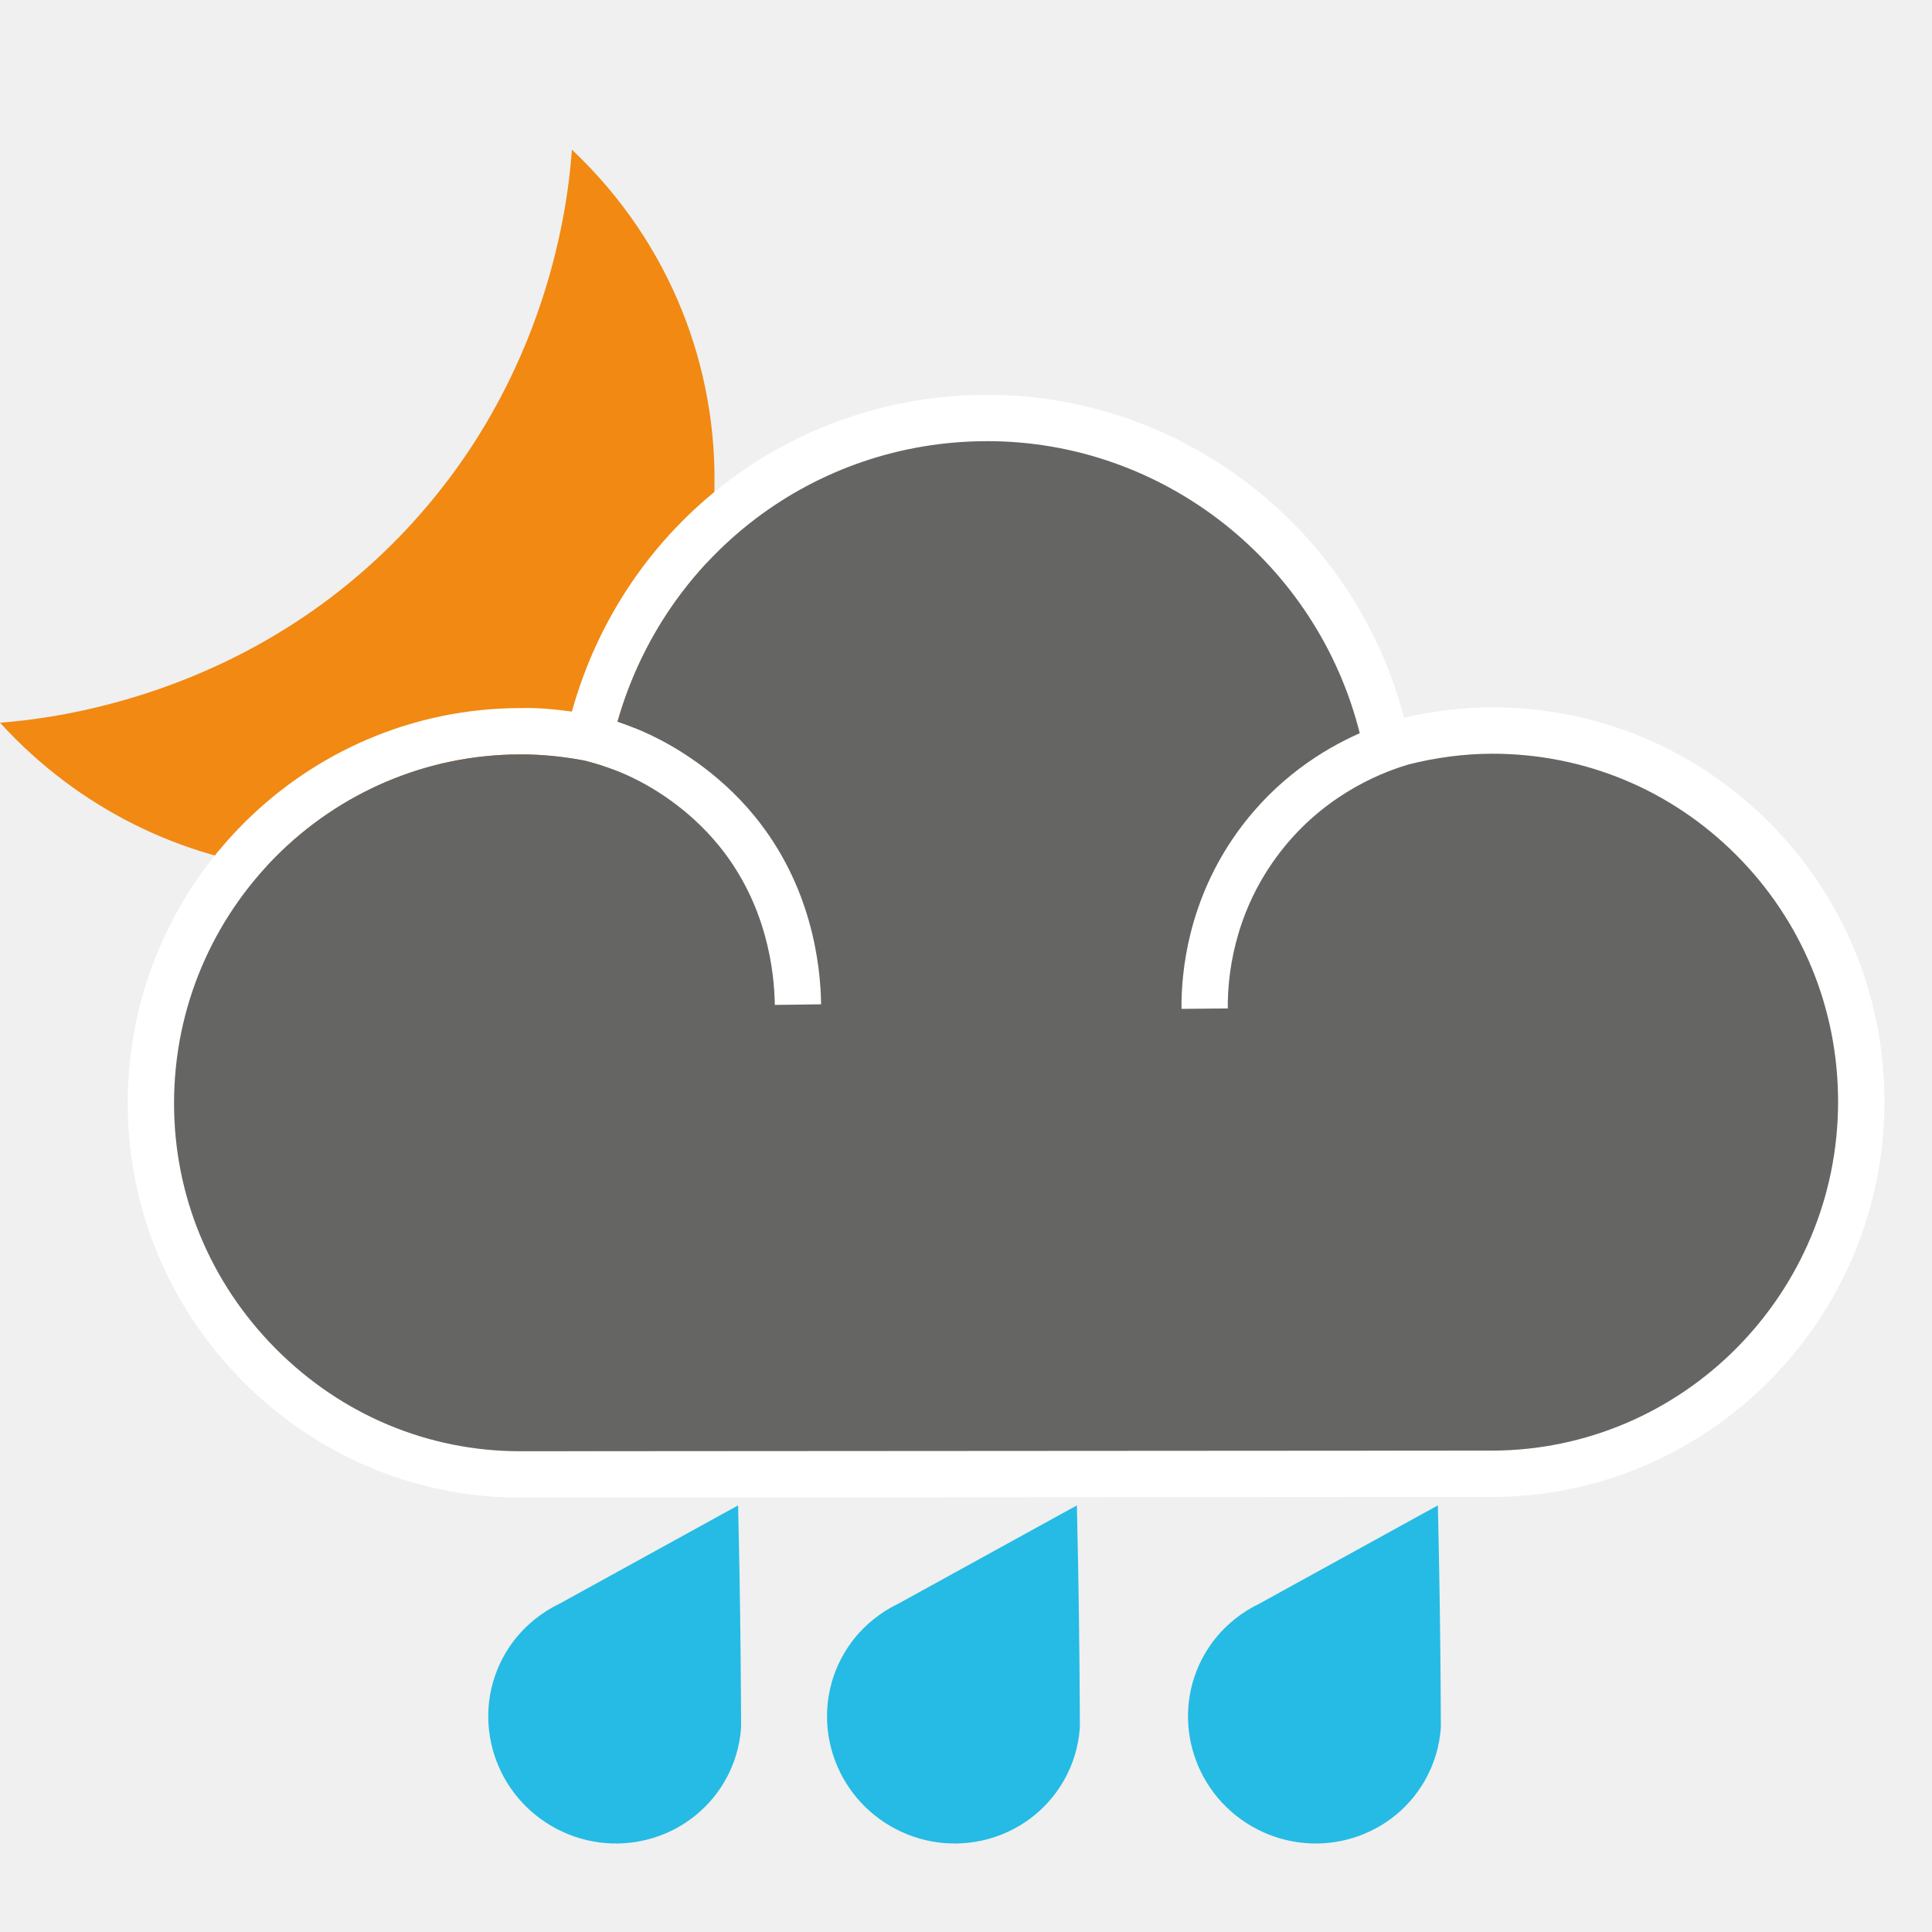
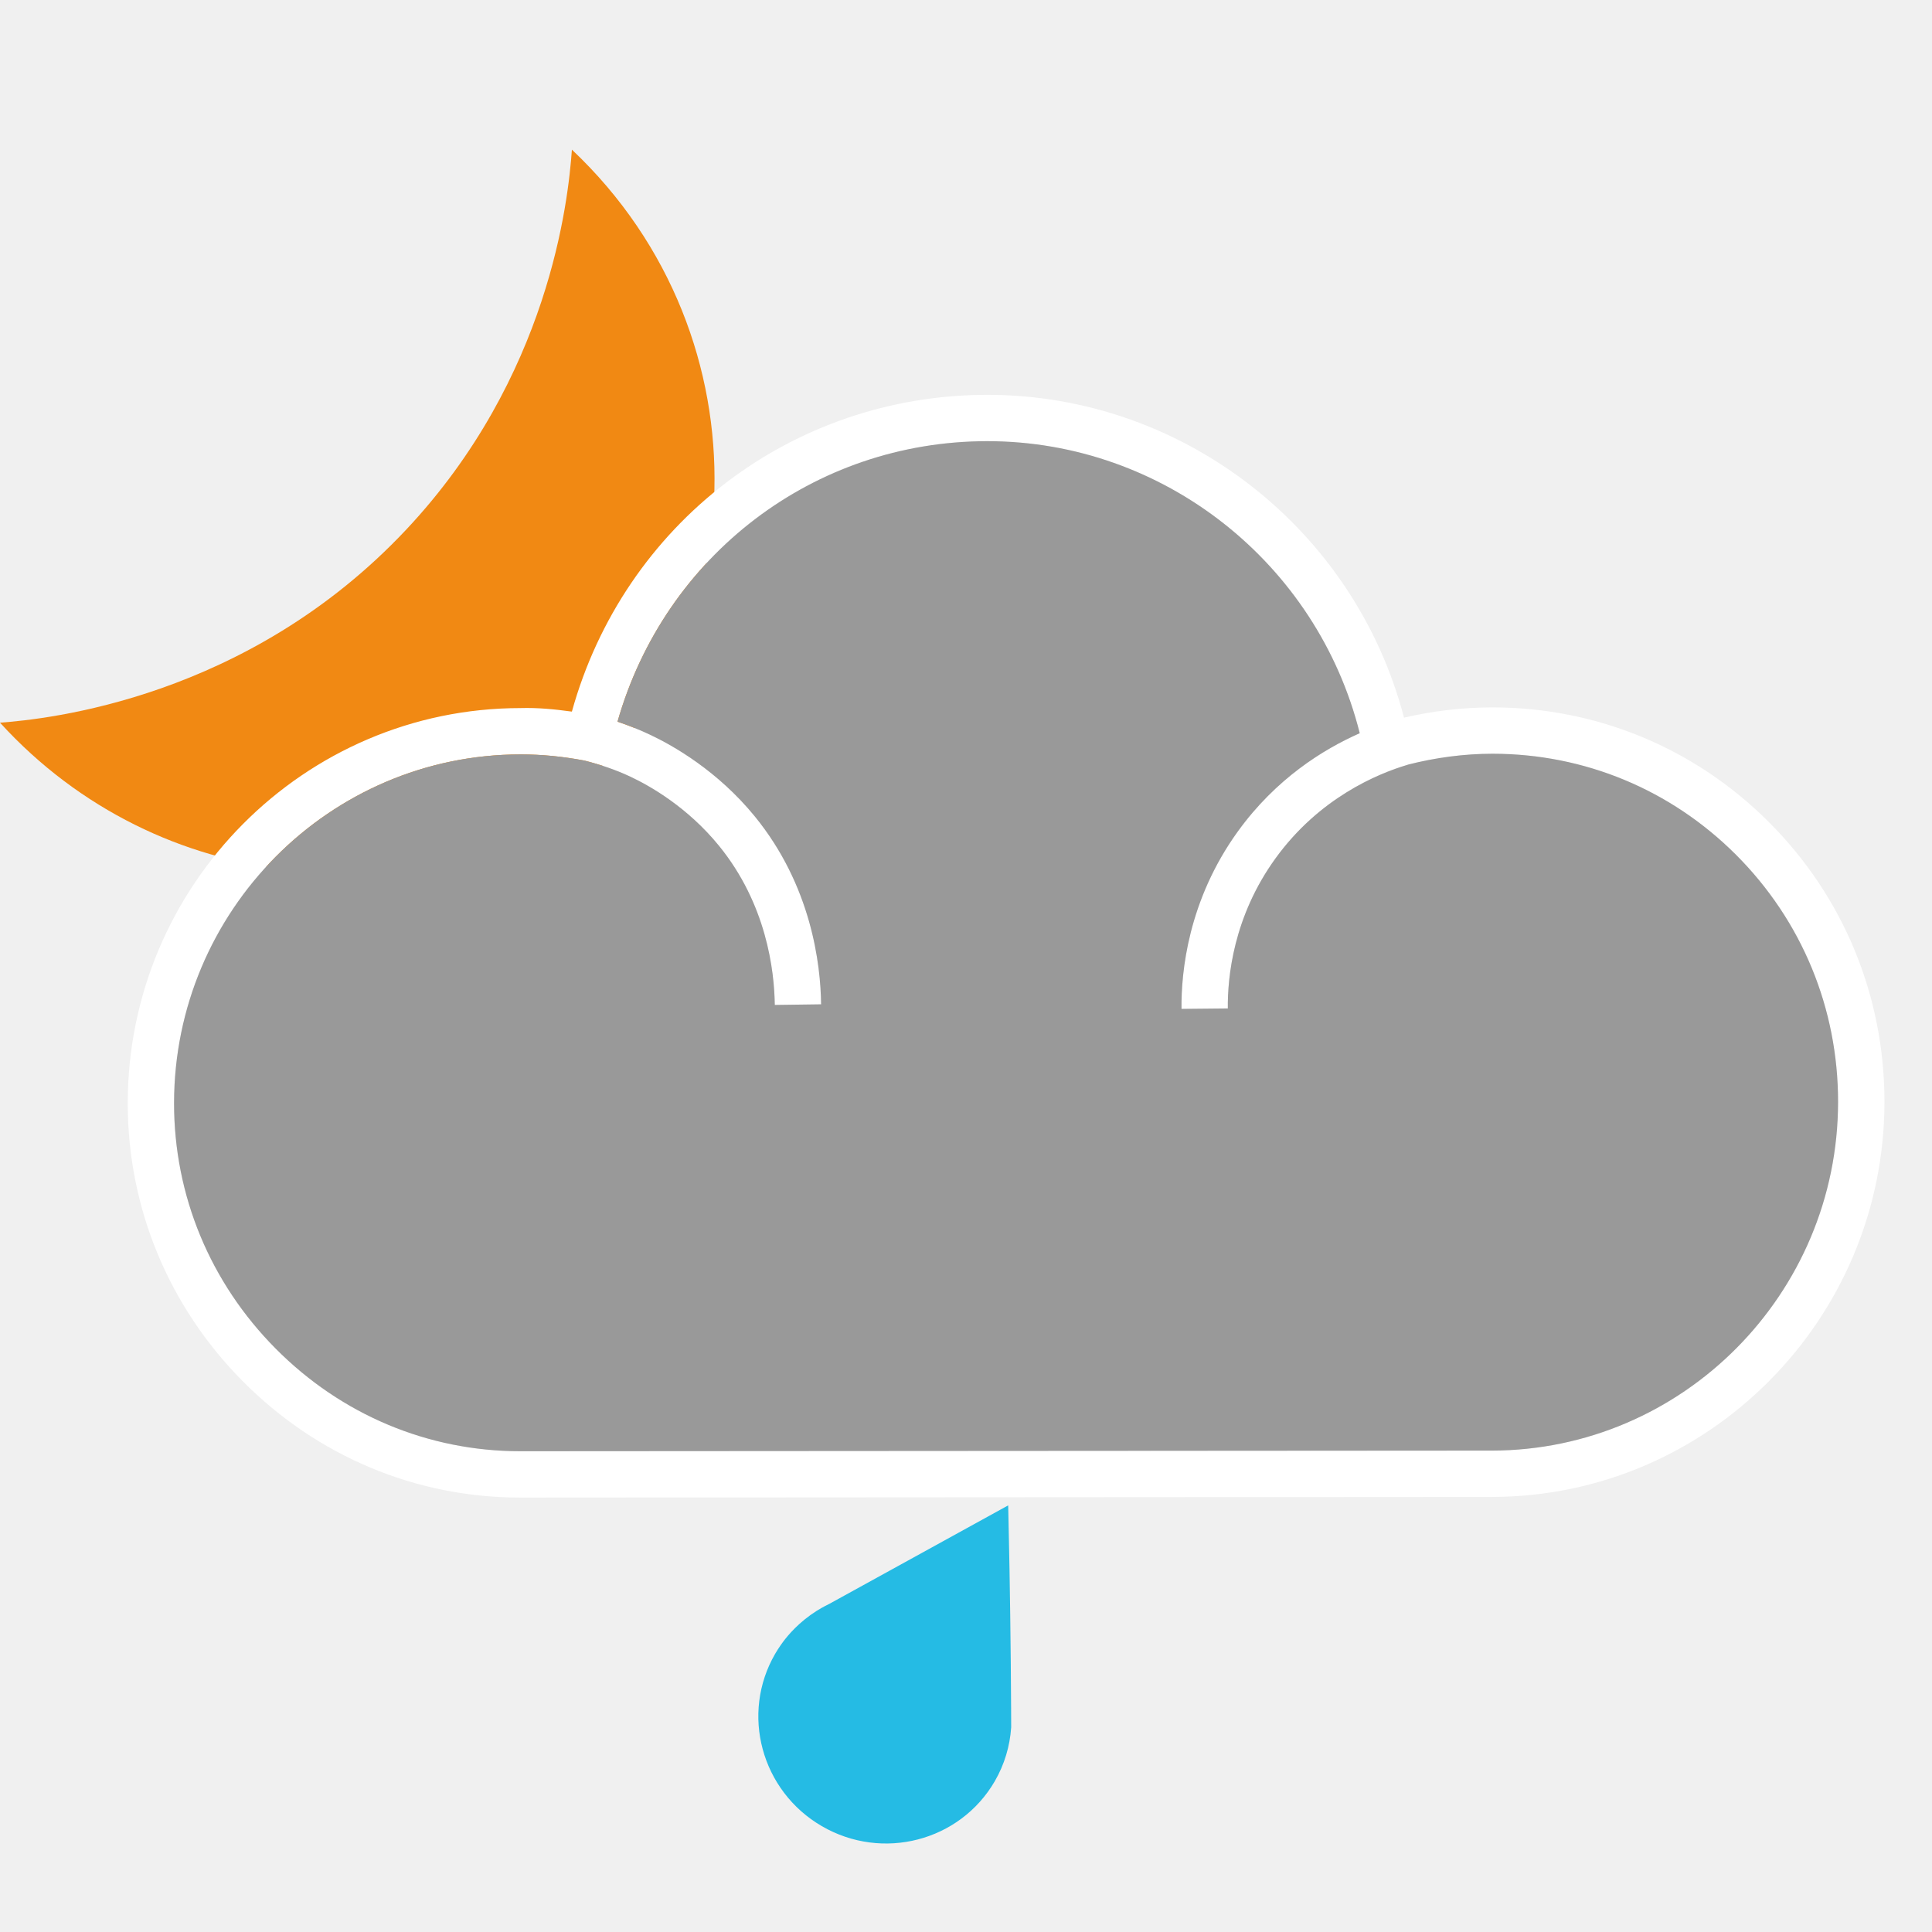
<svg xmlns="http://www.w3.org/2000/svg" id="Layer_1" viewBox="0 0 120 120">
  <defs>
-     <style>.cls-1{fill:#fff;}.cls-2{fill:#f18913;}.cls-3{fill:#656564;}.cls-4{fill:#25bbe4;stroke:#25bbe4;stroke-miterlimit:10;stroke-width:1.327px;}</style>
+     <style>.cls-1{fill:#fff;}.cls-2{fill:#f18913;}.cls-3{fill:#999;}.cls-4{fill:#25bbe4;stroke:#25bbe4;stroke-miterlimit:10;stroke-width:1.327px;}</style>
  </defs>
  <path class="cls-2" d="M35.55,49.236c11.078-8.787,12.461-28.149-.028-39.941-.229,3.193-1.407,14.139-10.288,23.597C15.351,43.418,2.903,44.67,0,44.887c9.909,10.873,25.916,11.991,35.55,4.349Z" />
+   <path class="cls-4" d="M62.143,107.265c-.001-.379-.003-.759-.005-1.139-.02-3.862-.072-7.7-.156-11.515-3.385,1.864-6.77,3.727-10.155,5.591-.086,.047-.376,.178-.736,.405-1.025,.645-1.642,1.394-1.918,1.762,0,0-.25,.335-.449,.678-1.982,3.41-.794,7.799,2.654,9.804s7.851,.865,9.833-2.545c.559-.961,.857-2,.932-3.041Z" />
  <path class="cls-1" d="M109.865,51.058c-4.591-4.591-10.686-7.12-17.163-7.12h-.017c-1.839,.003-3.677,.216-5.479,.638-3.059-11.709-13.704-20.052-25.877-20.052h-.018c-12.136,.008-22.557,8.031-25.79,19.675-1.086-.149-2.123-.25-3.196-.219-13.44,.008-24.382,11.015-24.39,24.534-.004,6.497,2.536,12.636,7.153,17.287,4.622,4.65,10.733,7.213,17.207,7.216h.001l60.362-.039c13.439-.014,24.381-11.021,24.389-24.534,.004-6.575-2.546-12.752-7.181-17.385Zm-17.211,39.042l-60.361,.039c-5.701-.003-11.088-2.262-15.164-6.367-4.079-4.105-6.322-9.523-6.318-15.258,.008-11.934,9.659-21.648,21.517-21.656h.038c1.279,0,2.563,.126,3.923,.38,.982,.248,1.949,.571,2.871,1.006,1.212,.57,3.538,1.888,5.491,4.282,2.957,3.625,3.445,7.753,3.473,9.894l2.877-.039c-.032-2.512-.611-7.373-4.121-11.675-2.313-2.832-5.062-4.389-6.492-5.064-.661-.313-1.341-.585-2.033-.817,2.937-10.313,12.18-17.414,22.957-17.422h.015c10.939,0,20.478,7.567,23.129,18.139-2.28,1.006-5.205,2.831-7.561,6.086-3.109,4.294-3.534,8.759-3.51,11.037l2.877-.028c-.021-1.928,.337-5.699,2.963-9.323,2.705-3.737,6.301-5.246,8.205-5.811v-.005c1.726-.441,3.489-.678,5.255-.681h.014c5.708,0,11.081,2.228,15.129,6.277,4.091,4.091,6.342,9.543,6.338,15.351-.008,11.928-9.659,21.642-21.514,21.656Z" />
  <path class="cls-3" d="M92.654,90.099l-60.361,.039c-5.701-.003-11.088-2.262-15.164-6.367-4.079-4.105-6.322-9.523-6.318-15.258,.008-11.934,9.659-21.648,21.517-21.656h.038c1.279,0,2.563,.126,3.923,.38,.982,.248,1.949,.571,2.871,1.006,1.212,.57,3.538,1.888,5.491,4.282,2.957,3.625,3.445,7.753,3.473,9.894l2.877-.039c-.032-2.512-.611-7.373-4.121-11.675-2.313-2.832-5.062-4.389-6.492-5.064-.661-.313-1.341-.585-2.033-.817,2.937-10.313,12.18-17.414,22.957-17.422h.015c10.939,0,20.478,7.567,23.129,18.139-2.28,1.006-5.205,2.831-7.561,6.086-3.109,4.294-3.534,8.759-3.51,11.037l2.877-.028c-.021-1.928,.337-5.699,2.963-9.323,2.705-3.737,6.301-5.246,8.205-5.811v-.005c1.726-.441,3.489-.678,5.255-.681h.014c5.708,0,11.081,2.228,15.129,6.277,4.091,4.091,6.342,9.543,6.338,15.351-.008,11.928-9.659,21.642-21.514,21.656Z" />
-   <path class="cls-4" d="M88.831,107.265c-.001-.379-.003-.759-.005-1.139-.02-3.862-.072-7.7-.156-11.515-3.385,1.864-6.77,3.727-10.155,5.591-.086,.047-.376,.178-.736,.405-1.025,.645-1.642,1.394-1.918,1.762,0,0-.25,.335-.449,.678-1.982,3.41-.794,7.799,2.654,9.804,3.448,2.004,7.851,.865,9.833-2.545,.559-.961,.857-2,.932-3.041Z" />
-   <path class="cls-4" d="M45.368,107.265c-.001-.379-.003-.759-.005-1.139-.02-3.862-.072-7.7-.156-11.515-3.385,1.864-6.77,3.727-10.155,5.591-.086,.047-.376,.178-.736,.405-1.025,.645-1.642,1.394-1.918,1.762,0,0-.25,.335-.449,.678-1.982,3.41-.794,7.799,2.654,9.804,3.448,2.004,7.851,.865,9.833-2.545,.559-.961,.857-2,.932-3.041Z" />
-   <path class="cls-4" d="M66.409,107.265c-.001-.379-.003-.759-.005-1.139-.02-3.862-.072-7.7-.156-11.515-3.385,1.864-6.77,3.727-10.155,5.591-.086,.047-.376,.178-.736,.405-1.025,.645-1.642,1.394-1.918,1.762,0,0-.25,.335-.449,.678-1.982,3.41-.794,7.799,2.654,9.804,3.448,2.004,7.851,.865,9.833-2.545,.559-.961,.857-2,.932-3.041Z" />
</svg>
